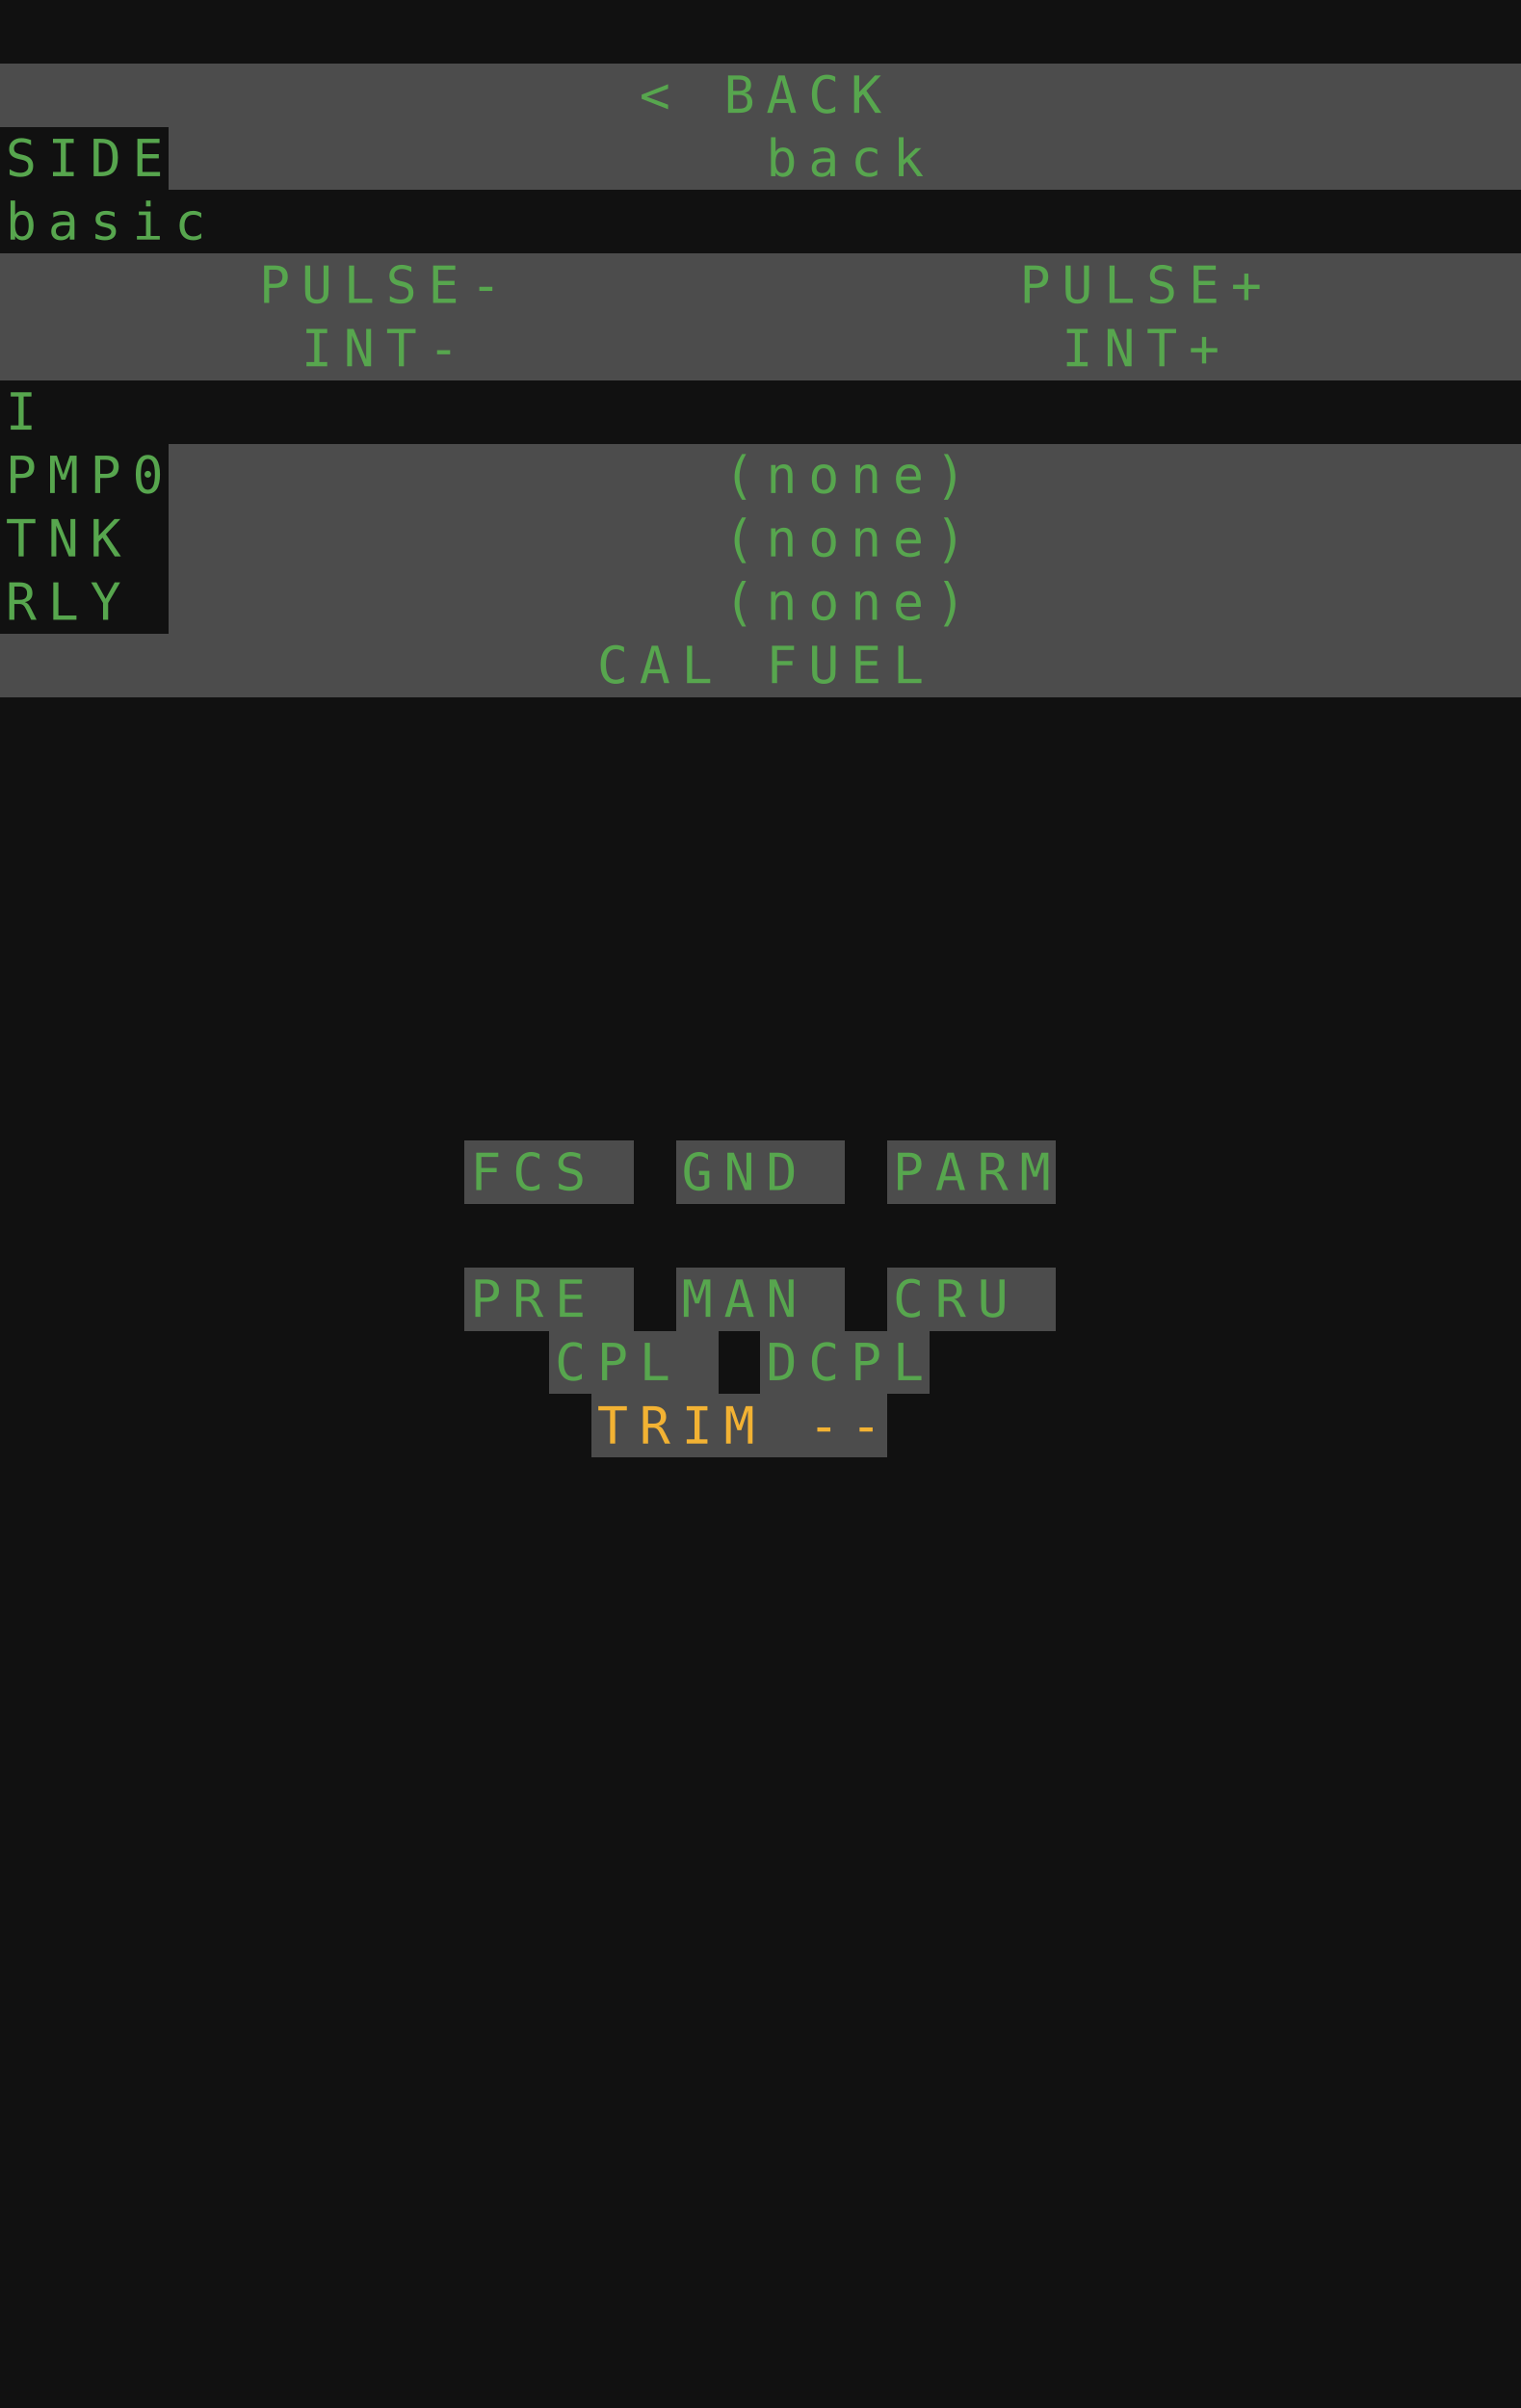
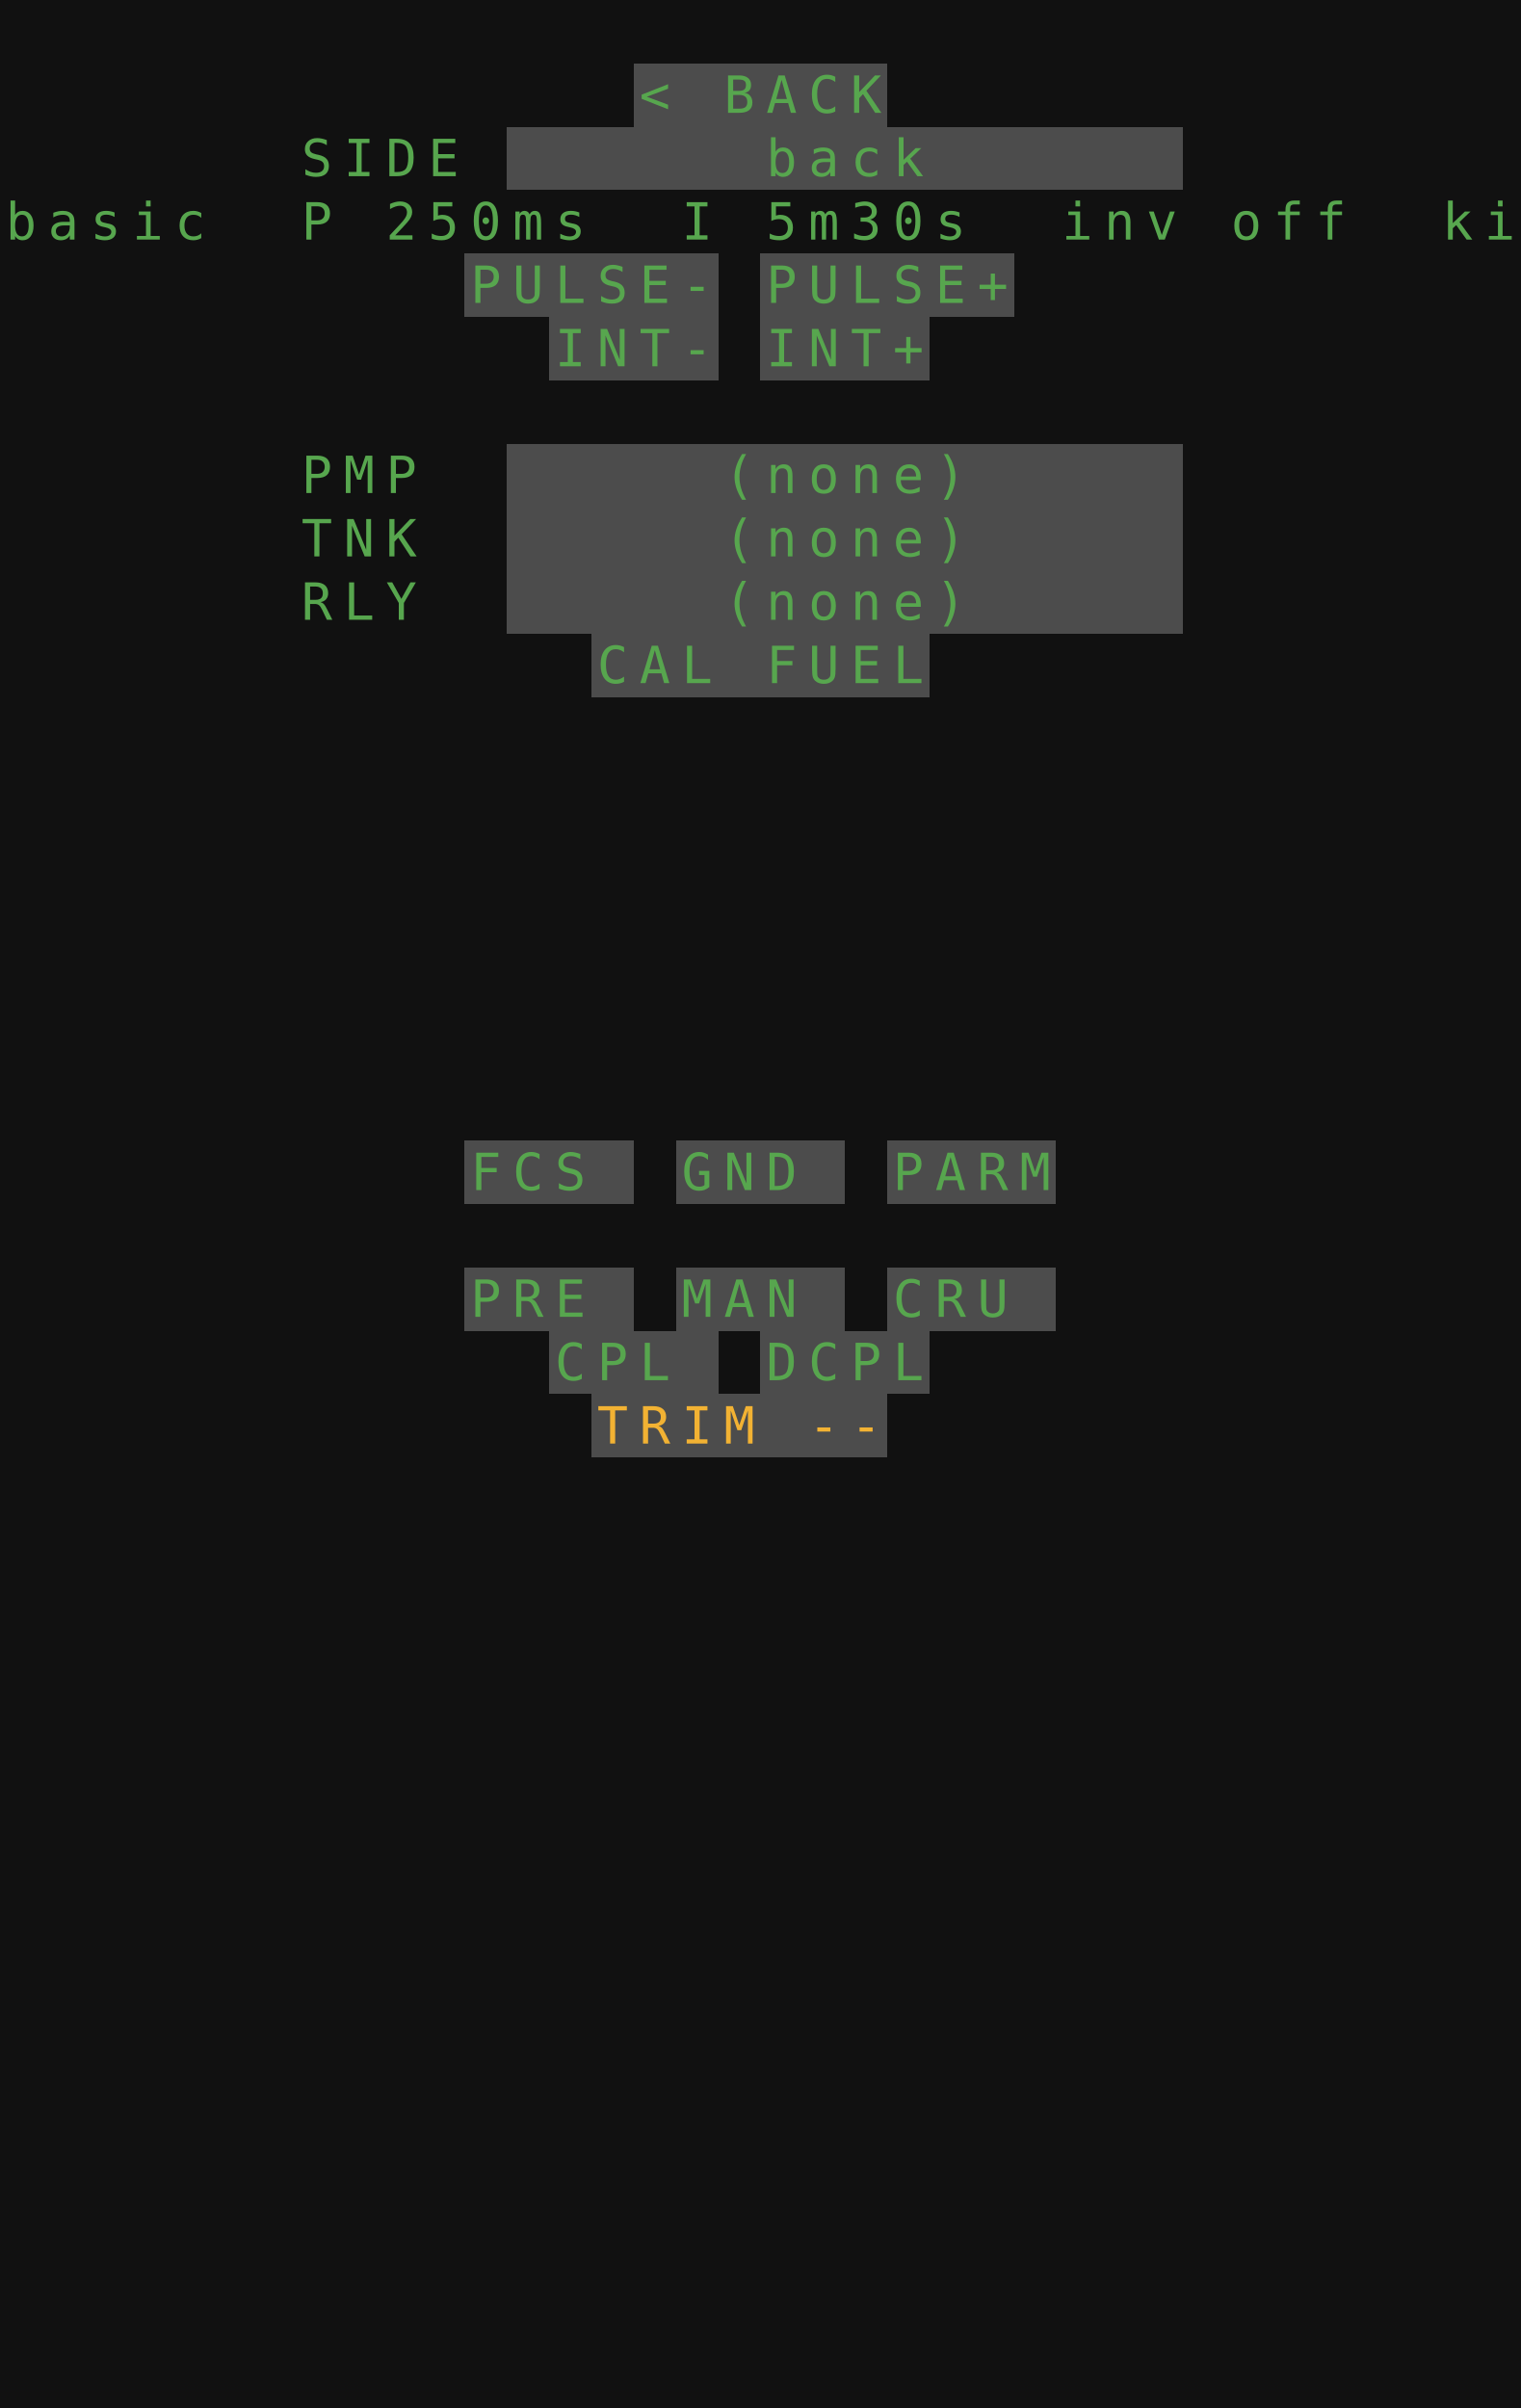
<svg xmlns="http://www.w3.org/2000/svg" width="504" height="798" viewBox="0 0 504 798" font-family="'DejaVu Sans Mono','Consolas',monospace" shape-rendering="crispEdges">
  <rect x="0" y="0" width="504" height="798" fill="#111111" />
  <rect x="0" y="0" width="504" height="21" fill="#111111" />
-   <rect x="0" y="21" width="504" height="21" fill="#4c4c4c" />
-   <rect x="0" y="42" width="56" height="21" fill="#111111" />
-   <rect x="56" y="42" width="448" height="21" fill="#4c4c4c" />
+   <rect x="0" y="21" width="210" height="21" fill="#111111" />
+   <rect x="210" y="21" width="84" height="21" fill="#4c4c4c" />
+   <rect x="294" y="21" width="210" height="21" fill="#111111" />
+   <rect x="0" y="42" width="168" height="21" fill="#111111" />
+   <rect x="168" y="42" width="224" height="21" fill="#4c4c4c" />
+   <rect x="392" y="42" width="112" height="21" fill="#111111" />
  <rect x="0" y="63" width="504" height="21" fill="#111111" />
-   <rect x="0" y="84" width="504" height="21" fill="#4c4c4c" />
-   <rect x="0" y="105" width="504" height="21" fill="#4c4c4c" />
+   <rect x="0" y="84" width="154" height="21" fill="#111111" />
+   <rect x="154" y="84" width="84" height="21" fill="#4c4c4c" />
+   <rect x="238" y="84" width="14" height="21" fill="#111111" />
+   <rect x="252" y="84" width="84" height="21" fill="#4c4c4c" />
+   <rect x="336" y="84" width="168" height="21" fill="#111111" />
+   <rect x="0" y="105" width="182" height="21" fill="#111111" />
+   <rect x="182" y="105" width="56" height="21" fill="#4c4c4c" />
+   <rect x="238" y="105" width="14" height="21" fill="#111111" />
+   <rect x="252" y="105" width="56" height="21" fill="#4c4c4c" />
+   <rect x="308" y="105" width="196" height="21" fill="#111111" />
  <rect x="0" y="126" width="504" height="21" fill="#111111" />
-   <rect x="0" y="147" width="56" height="21" fill="#111111" />
-   <rect x="56" y="147" width="448" height="21" fill="#4c4c4c" />
-   <rect x="0" y="168" width="56" height="21" fill="#111111" />
-   <rect x="56" y="168" width="448" height="21" fill="#4c4c4c" />
-   <rect x="0" y="189" width="56" height="21" fill="#111111" />
-   <rect x="56" y="189" width="448" height="21" fill="#4c4c4c" />
-   <rect x="0" y="210" width="504" height="21" fill="#4c4c4c" />
+   <rect x="0" y="147" width="168" height="21" fill="#111111" />
+   <rect x="168" y="147" width="224" height="21" fill="#4c4c4c" />
+   <rect x="392" y="147" width="112" height="21" fill="#111111" />
+   <rect x="0" y="168" width="168" height="21" fill="#111111" />
+   <rect x="168" y="168" width="224" height="21" fill="#4c4c4c" />
+   <rect x="392" y="168" width="112" height="21" fill="#111111" />
+   <rect x="0" y="189" width="168" height="21" fill="#111111" />
+   <rect x="168" y="189" width="224" height="21" fill="#4c4c4c" />
+   <rect x="392" y="189" width="112" height="21" fill="#111111" />
+   <rect x="0" y="210" width="196" height="21" fill="#111111" />
+   <rect x="196" y="210" width="112" height="21" fill="#4c4c4c" />
+   <rect x="308" y="210" width="196" height="21" fill="#111111" />
  <rect x="0" y="231" width="504" height="21" fill="#111111" />
  <rect x="0" y="252" width="504" height="21" fill="#111111" />
  <rect x="0" y="273" width="504" height="21" fill="#111111" />
  <rect x="0" y="294" width="504" height="21" fill="#111111" />
  <rect x="0" y="315" width="504" height="21" fill="#111111" />
  <rect x="0" y="336" width="504" height="21" fill="#111111" />
  <rect x="0" y="357" width="504" height="21" fill="#111111" />
  <rect x="0" y="378" width="154" height="21" fill="#111111" />
  <rect x="154" y="378" width="56" height="21" fill="#4c4c4c" />
  <rect x="210" y="378" width="14" height="21" fill="#111111" />
  <rect x="224" y="378" width="56" height="21" fill="#4c4c4c" />
  <rect x="280" y="378" width="14" height="21" fill="#111111" />
  <rect x="294" y="378" width="56" height="21" fill="#4c4c4c" />
  <rect x="350" y="378" width="154" height="21" fill="#111111" />
  <rect x="0" y="399" width="504" height="21" fill="#111111" />
  <rect x="0" y="420" width="154" height="21" fill="#111111" />
  <rect x="154" y="420" width="56" height="21" fill="#4c4c4c" />
  <rect x="210" y="420" width="14" height="21" fill="#111111" />
  <rect x="224" y="420" width="56" height="21" fill="#4c4c4c" />
  <rect x="280" y="420" width="14" height="21" fill="#111111" />
  <rect x="294" y="420" width="56" height="21" fill="#4c4c4c" />
  <rect x="350" y="420" width="154" height="21" fill="#111111" />
  <rect x="0" y="441" width="182" height="21" fill="#111111" />
  <rect x="182" y="441" width="56" height="21" fill="#4c4c4c" />
  <rect x="238" y="441" width="14" height="21" fill="#111111" />
  <rect x="252" y="441" width="56" height="21" fill="#4c4c4c" />
  <rect x="308" y="441" width="196" height="21" fill="#111111" />
  <rect x="0" y="462" width="196" height="21" fill="#111111" />
  <rect x="196" y="462" width="98" height="21" fill="#4c4c4c" />
  <rect x="294" y="462" width="210" height="21" fill="#111111" />
  <rect x="0" y="483" width="504" height="21" fill="#111111" />
  <rect x="0" y="504" width="504" height="21" fill="#111111" />
  <rect x="0" y="525" width="504" height="21" fill="#111111" />
  <rect x="0" y="546" width="504" height="21" fill="#111111" />
  <rect x="0" y="567" width="504" height="21" fill="#111111" />
  <rect x="0" y="588" width="504" height="21" fill="#111111" />
  <rect x="0" y="609" width="504" height="21" fill="#111111" />
  <rect x="0" y="630" width="504" height="21" fill="#111111" />
  <rect x="0" y="651" width="504" height="21" fill="#111111" />
  <rect x="0" y="672" width="504" height="21" fill="#111111" />
  <rect x="0" y="693" width="504" height="21" fill="#111111" />
  <rect x="0" y="714" width="504" height="21" fill="#111111" />
  <rect x="0" y="735" width="504" height="21" fill="#111111" />
  <rect x="0" y="756" width="504" height="21" fill="#111111" />
  <rect x="0" y="777" width="504" height="21" fill="#111111" />
  <text x="217" y="31.5" fill="#57a64e" font-size="17" text-anchor="middle" dominant-baseline="central">&lt;</text>
  <text x="245" y="31.5" fill="#57a64e" font-size="17" text-anchor="middle" dominant-baseline="central">B</text>
  <text x="259" y="31.5" fill="#57a64e" font-size="17" text-anchor="middle" dominant-baseline="central">A</text>
  <text x="273" y="31.5" fill="#57a64e" font-size="17" text-anchor="middle" dominant-baseline="central">C</text>
  <text x="287" y="31.5" fill="#57a64e" font-size="17" text-anchor="middle" dominant-baseline="central">K</text>
-   <text x="7" y="52.5" fill="#57a64e" font-size="17" text-anchor="middle" dominant-baseline="central">S</text>
-   <text x="21" y="52.5" fill="#57a64e" font-size="17" text-anchor="middle" dominant-baseline="central">I</text>
-   <text x="35" y="52.5" fill="#57a64e" font-size="17" text-anchor="middle" dominant-baseline="central">D</text>
-   <text x="49" y="52.5" fill="#57a64e" font-size="17" text-anchor="middle" dominant-baseline="central">E</text>
+   <text x="105" y="52.5" fill="#57a64e" font-size="17" text-anchor="middle" dominant-baseline="central">S</text>
+   <text x="119" y="52.5" fill="#57a64e" font-size="17" text-anchor="middle" dominant-baseline="central">I</text>
+   <text x="133" y="52.5" fill="#57a64e" font-size="17" text-anchor="middle" dominant-baseline="central">D</text>
+   <text x="147" y="52.5" fill="#57a64e" font-size="17" text-anchor="middle" dominant-baseline="central">E</text>
  <text x="259" y="52.5" fill="#57a64e" font-size="17" text-anchor="middle" dominant-baseline="central">b</text>
  <text x="273" y="52.5" fill="#57a64e" font-size="17" text-anchor="middle" dominant-baseline="central">a</text>
  <text x="287" y="52.5" fill="#57a64e" font-size="17" text-anchor="middle" dominant-baseline="central">c</text>
  <text x="301" y="52.5" fill="#57a64e" font-size="17" text-anchor="middle" dominant-baseline="central">k</text>
  <text x="7" y="73.5" fill="#57a64e" font-size="17" text-anchor="middle" dominant-baseline="central">b</text>
  <text x="21" y="73.5" fill="#57a64e" font-size="17" text-anchor="middle" dominant-baseline="central">a</text>
  <text x="35" y="73.5" fill="#57a64e" font-size="17" text-anchor="middle" dominant-baseline="central">s</text>
  <text x="49" y="73.5" fill="#57a64e" font-size="17" text-anchor="middle" dominant-baseline="central">i</text>
  <text x="63" y="73.5" fill="#57a64e" font-size="17" text-anchor="middle" dominant-baseline="central">c</text>
-   <text x="91" y="94.5" fill="#57a64e" font-size="17" text-anchor="middle" dominant-baseline="central">P</text>
-   <text x="105" y="94.5" fill="#57a64e" font-size="17" text-anchor="middle" dominant-baseline="central">U</text>
-   <text x="119" y="94.5" fill="#57a64e" font-size="17" text-anchor="middle" dominant-baseline="central">L</text>
-   <text x="133" y="94.5" fill="#57a64e" font-size="17" text-anchor="middle" dominant-baseline="central">S</text>
-   <text x="147" y="94.5" fill="#57a64e" font-size="17" text-anchor="middle" dominant-baseline="central">E</text>
-   <text x="161" y="94.5" fill="#57a64e" font-size="17" text-anchor="middle" dominant-baseline="central">-</text>
-   <text x="343" y="94.5" fill="#57a64e" font-size="17" text-anchor="middle" dominant-baseline="central">P</text>
-   <text x="357" y="94.5" fill="#57a64e" font-size="17" text-anchor="middle" dominant-baseline="central">U</text>
-   <text x="371" y="94.5" fill="#57a64e" font-size="17" text-anchor="middle" dominant-baseline="central">L</text>
-   <text x="385" y="94.5" fill="#57a64e" font-size="17" text-anchor="middle" dominant-baseline="central">S</text>
-   <text x="399" y="94.5" fill="#57a64e" font-size="17" text-anchor="middle" dominant-baseline="central">E</text>
-   <text x="413" y="94.5" fill="#57a64e" font-size="17" text-anchor="middle" dominant-baseline="central">+</text>
-   <text x="105" y="115.5" fill="#57a64e" font-size="17" text-anchor="middle" dominant-baseline="central">I</text>
-   <text x="119" y="115.5" fill="#57a64e" font-size="17" text-anchor="middle" dominant-baseline="central">N</text>
-   <text x="133" y="115.5" fill="#57a64e" font-size="17" text-anchor="middle" dominant-baseline="central">T</text>
-   <text x="147" y="115.5" fill="#57a64e" font-size="17" text-anchor="middle" dominant-baseline="central">-</text>
-   <text x="357" y="115.5" fill="#57a64e" font-size="17" text-anchor="middle" dominant-baseline="central">I</text>
-   <text x="371" y="115.5" fill="#57a64e" font-size="17" text-anchor="middle" dominant-baseline="central">N</text>
-   <text x="385" y="115.5" fill="#57a64e" font-size="17" text-anchor="middle" dominant-baseline="central">T</text>
-   <text x="399" y="115.5" fill="#57a64e" font-size="17" text-anchor="middle" dominant-baseline="central">+</text>
-   <text x="7" y="136.5" fill="#57a64e" font-size="17" text-anchor="middle" dominant-baseline="central">I</text>
-   <text x="7" y="157.5" fill="#57a64e" font-size="17" text-anchor="middle" dominant-baseline="central">P</text>
-   <text x="21" y="157.5" fill="#57a64e" font-size="17" text-anchor="middle" dominant-baseline="central">M</text>
-   <text x="35" y="157.5" fill="#57a64e" font-size="17" text-anchor="middle" dominant-baseline="central">P</text>
-   <text x="49" y="157.5" fill="#57a64e" font-size="17" text-anchor="middle" dominant-baseline="central">0</text>
+   <text x="105" y="73.5" fill="#57a64e" font-size="17" text-anchor="middle" dominant-baseline="central">P</text>
+   <text x="133" y="73.5" fill="#57a64e" font-size="17" text-anchor="middle" dominant-baseline="central">2</text>
+   <text x="147" y="73.5" fill="#57a64e" font-size="17" text-anchor="middle" dominant-baseline="central">5</text>
+   <text x="161" y="73.5" fill="#57a64e" font-size="17" text-anchor="middle" dominant-baseline="central">0</text>
+   <text x="175" y="73.5" fill="#57a64e" font-size="17" text-anchor="middle" dominant-baseline="central">m</text>
+   <text x="189" y="73.5" fill="#57a64e" font-size="17" text-anchor="middle" dominant-baseline="central">s</text>
+   <text x="231" y="73.5" fill="#57a64e" font-size="17" text-anchor="middle" dominant-baseline="central">I</text>
+   <text x="259" y="73.5" fill="#57a64e" font-size="17" text-anchor="middle" dominant-baseline="central">5</text>
+   <text x="273" y="73.5" fill="#57a64e" font-size="17" text-anchor="middle" dominant-baseline="central">m</text>
+   <text x="287" y="73.5" fill="#57a64e" font-size="17" text-anchor="middle" dominant-baseline="central">3</text>
+   <text x="301" y="73.5" fill="#57a64e" font-size="17" text-anchor="middle" dominant-baseline="central">0</text>
+   <text x="315" y="73.5" fill="#57a64e" font-size="17" text-anchor="middle" dominant-baseline="central">s</text>
+   <text x="357" y="73.5" fill="#57a64e" font-size="17" text-anchor="middle" dominant-baseline="central">i</text>
+   <text x="371" y="73.5" fill="#57a64e" font-size="17" text-anchor="middle" dominant-baseline="central">n</text>
+   <text x="385" y="73.5" fill="#57a64e" font-size="17" text-anchor="middle" dominant-baseline="central">v</text>
+   <text x="413" y="73.5" fill="#57a64e" font-size="17" text-anchor="middle" dominant-baseline="central">o</text>
+   <text x="427" y="73.5" fill="#57a64e" font-size="17" text-anchor="middle" dominant-baseline="central">f</text>
+   <text x="441" y="73.5" fill="#57a64e" font-size="17" text-anchor="middle" dominant-baseline="central">f</text>
+   <text x="483" y="73.5" fill="#57a64e" font-size="17" text-anchor="middle" dominant-baseline="central">k</text>
+   <text x="497" y="73.5" fill="#57a64e" font-size="17" text-anchor="middle" dominant-baseline="central">i</text>
+   <text x="161" y="94.5" fill="#57a64e" font-size="17" text-anchor="middle" dominant-baseline="central">P</text>
+   <text x="175" y="94.5" fill="#57a64e" font-size="17" text-anchor="middle" dominant-baseline="central">U</text>
+   <text x="189" y="94.5" fill="#57a64e" font-size="17" text-anchor="middle" dominant-baseline="central">L</text>
+   <text x="203" y="94.5" fill="#57a64e" font-size="17" text-anchor="middle" dominant-baseline="central">S</text>
+   <text x="217" y="94.5" fill="#57a64e" font-size="17" text-anchor="middle" dominant-baseline="central">E</text>
+   <text x="231" y="94.5" fill="#57a64e" font-size="17" text-anchor="middle" dominant-baseline="central">-</text>
+   <text x="259" y="94.5" fill="#57a64e" font-size="17" text-anchor="middle" dominant-baseline="central">P</text>
+   <text x="273" y="94.5" fill="#57a64e" font-size="17" text-anchor="middle" dominant-baseline="central">U</text>
+   <text x="287" y="94.5" fill="#57a64e" font-size="17" text-anchor="middle" dominant-baseline="central">L</text>
+   <text x="301" y="94.5" fill="#57a64e" font-size="17" text-anchor="middle" dominant-baseline="central">S</text>
+   <text x="315" y="94.5" fill="#57a64e" font-size="17" text-anchor="middle" dominant-baseline="central">E</text>
+   <text x="329" y="94.5" fill="#57a64e" font-size="17" text-anchor="middle" dominant-baseline="central">+</text>
+   <text x="189" y="115.5" fill="#57a64e" font-size="17" text-anchor="middle" dominant-baseline="central">I</text>
+   <text x="203" y="115.5" fill="#57a64e" font-size="17" text-anchor="middle" dominant-baseline="central">N</text>
+   <text x="217" y="115.5" fill="#57a64e" font-size="17" text-anchor="middle" dominant-baseline="central">T</text>
+   <text x="231" y="115.5" fill="#57a64e" font-size="17" text-anchor="middle" dominant-baseline="central">-</text>
+   <text x="259" y="115.5" fill="#57a64e" font-size="17" text-anchor="middle" dominant-baseline="central">I</text>
+   <text x="273" y="115.5" fill="#57a64e" font-size="17" text-anchor="middle" dominant-baseline="central">N</text>
+   <text x="287" y="115.5" fill="#57a64e" font-size="17" text-anchor="middle" dominant-baseline="central">T</text>
+   <text x="301" y="115.5" fill="#57a64e" font-size="17" text-anchor="middle" dominant-baseline="central">+</text>
+   <text x="105" y="157.5" fill="#57a64e" font-size="17" text-anchor="middle" dominant-baseline="central">P</text>
+   <text x="119" y="157.5" fill="#57a64e" font-size="17" text-anchor="middle" dominant-baseline="central">M</text>
+   <text x="133" y="157.5" fill="#57a64e" font-size="17" text-anchor="middle" dominant-baseline="central">P</text>
  <text x="245" y="157.5" fill="#57a64e" font-size="17" text-anchor="middle" dominant-baseline="central">(</text>
  <text x="259" y="157.5" fill="#57a64e" font-size="17" text-anchor="middle" dominant-baseline="central">n</text>
  <text x="273" y="157.5" fill="#57a64e" font-size="17" text-anchor="middle" dominant-baseline="central">o</text>
  <text x="287" y="157.5" fill="#57a64e" font-size="17" text-anchor="middle" dominant-baseline="central">n</text>
  <text x="301" y="157.5" fill="#57a64e" font-size="17" text-anchor="middle" dominant-baseline="central">e</text>
  <text x="315" y="157.5" fill="#57a64e" font-size="17" text-anchor="middle" dominant-baseline="central">)</text>
-   <text x="7" y="178.5" fill="#57a64e" font-size="17" text-anchor="middle" dominant-baseline="central">T</text>
-   <text x="21" y="178.5" fill="#57a64e" font-size="17" text-anchor="middle" dominant-baseline="central">N</text>
-   <text x="35" y="178.5" fill="#57a64e" font-size="17" text-anchor="middle" dominant-baseline="central">K</text>
+   <text x="105" y="178.5" fill="#57a64e" font-size="17" text-anchor="middle" dominant-baseline="central">T</text>
+   <text x="119" y="178.5" fill="#57a64e" font-size="17" text-anchor="middle" dominant-baseline="central">N</text>
+   <text x="133" y="178.5" fill="#57a64e" font-size="17" text-anchor="middle" dominant-baseline="central">K</text>
  <text x="245" y="178.5" fill="#57a64e" font-size="17" text-anchor="middle" dominant-baseline="central">(</text>
  <text x="259" y="178.5" fill="#57a64e" font-size="17" text-anchor="middle" dominant-baseline="central">n</text>
  <text x="273" y="178.5" fill="#57a64e" font-size="17" text-anchor="middle" dominant-baseline="central">o</text>
  <text x="287" y="178.5" fill="#57a64e" font-size="17" text-anchor="middle" dominant-baseline="central">n</text>
  <text x="301" y="178.5" fill="#57a64e" font-size="17" text-anchor="middle" dominant-baseline="central">e</text>
  <text x="315" y="178.5" fill="#57a64e" font-size="17" text-anchor="middle" dominant-baseline="central">)</text>
-   <text x="7" y="199.5" fill="#57a64e" font-size="17" text-anchor="middle" dominant-baseline="central">R</text>
-   <text x="21" y="199.5" fill="#57a64e" font-size="17" text-anchor="middle" dominant-baseline="central">L</text>
-   <text x="35" y="199.5" fill="#57a64e" font-size="17" text-anchor="middle" dominant-baseline="central">Y</text>
+   <text x="105" y="199.5" fill="#57a64e" font-size="17" text-anchor="middle" dominant-baseline="central">R</text>
+   <text x="119" y="199.5" fill="#57a64e" font-size="17" text-anchor="middle" dominant-baseline="central">L</text>
+   <text x="133" y="199.5" fill="#57a64e" font-size="17" text-anchor="middle" dominant-baseline="central">Y</text>
  <text x="245" y="199.5" fill="#57a64e" font-size="17" text-anchor="middle" dominant-baseline="central">(</text>
  <text x="259" y="199.5" fill="#57a64e" font-size="17" text-anchor="middle" dominant-baseline="central">n</text>
  <text x="273" y="199.5" fill="#57a64e" font-size="17" text-anchor="middle" dominant-baseline="central">o</text>
  <text x="287" y="199.5" fill="#57a64e" font-size="17" text-anchor="middle" dominant-baseline="central">n</text>
  <text x="301" y="199.5" fill="#57a64e" font-size="17" text-anchor="middle" dominant-baseline="central">e</text>
  <text x="315" y="199.5" fill="#57a64e" font-size="17" text-anchor="middle" dominant-baseline="central">)</text>
  <text x="203" y="220.5" fill="#57a64e" font-size="17" text-anchor="middle" dominant-baseline="central">C</text>
  <text x="217" y="220.5" fill="#57a64e" font-size="17" text-anchor="middle" dominant-baseline="central">A</text>
  <text x="231" y="220.5" fill="#57a64e" font-size="17" text-anchor="middle" dominant-baseline="central">L</text>
  <text x="259" y="220.5" fill="#57a64e" font-size="17" text-anchor="middle" dominant-baseline="central">F</text>
  <text x="273" y="220.5" fill="#57a64e" font-size="17" text-anchor="middle" dominant-baseline="central">U</text>
  <text x="287" y="220.5" fill="#57a64e" font-size="17" text-anchor="middle" dominant-baseline="central">E</text>
  <text x="301" y="220.5" fill="#57a64e" font-size="17" text-anchor="middle" dominant-baseline="central">L</text>
  <text x="161" y="388.5" fill="#57a64e" font-size="17" text-anchor="middle" dominant-baseline="central">F</text>
  <text x="175" y="388.5" fill="#57a64e" font-size="17" text-anchor="middle" dominant-baseline="central">C</text>
  <text x="189" y="388.5" fill="#57a64e" font-size="17" text-anchor="middle" dominant-baseline="central">S</text>
  <text x="231" y="388.5" fill="#57a64e" font-size="17" text-anchor="middle" dominant-baseline="central">G</text>
  <text x="245" y="388.5" fill="#57a64e" font-size="17" text-anchor="middle" dominant-baseline="central">N</text>
  <text x="259" y="388.5" fill="#57a64e" font-size="17" text-anchor="middle" dominant-baseline="central">D</text>
  <text x="301" y="388.5" fill="#57a64e" font-size="17" text-anchor="middle" dominant-baseline="central">P</text>
  <text x="315" y="388.5" fill="#57a64e" font-size="17" text-anchor="middle" dominant-baseline="central">A</text>
  <text x="329" y="388.5" fill="#57a64e" font-size="17" text-anchor="middle" dominant-baseline="central">R</text>
  <text x="343" y="388.5" fill="#57a64e" font-size="17" text-anchor="middle" dominant-baseline="central">M</text>
  <text x="161" y="430.5" fill="#57a64e" font-size="17" text-anchor="middle" dominant-baseline="central">P</text>
  <text x="175" y="430.5" fill="#57a64e" font-size="17" text-anchor="middle" dominant-baseline="central">R</text>
  <text x="189" y="430.5" fill="#57a64e" font-size="17" text-anchor="middle" dominant-baseline="central">E</text>
  <text x="231" y="430.5" fill="#57a64e" font-size="17" text-anchor="middle" dominant-baseline="central">M</text>
  <text x="245" y="430.5" fill="#57a64e" font-size="17" text-anchor="middle" dominant-baseline="central">A</text>
  <text x="259" y="430.5" fill="#57a64e" font-size="17" text-anchor="middle" dominant-baseline="central">N</text>
  <text x="301" y="430.5" fill="#57a64e" font-size="17" text-anchor="middle" dominant-baseline="central">C</text>
  <text x="315" y="430.5" fill="#57a64e" font-size="17" text-anchor="middle" dominant-baseline="central">R</text>
  <text x="329" y="430.5" fill="#57a64e" font-size="17" text-anchor="middle" dominant-baseline="central">U</text>
  <text x="189" y="451.5" fill="#57a64e" font-size="17" text-anchor="middle" dominant-baseline="central">C</text>
  <text x="203" y="451.5" fill="#57a64e" font-size="17" text-anchor="middle" dominant-baseline="central">P</text>
  <text x="217" y="451.5" fill="#57a64e" font-size="17" text-anchor="middle" dominant-baseline="central">L</text>
  <text x="259" y="451.5" fill="#57a64e" font-size="17" text-anchor="middle" dominant-baseline="central">D</text>
  <text x="273" y="451.5" fill="#57a64e" font-size="17" text-anchor="middle" dominant-baseline="central">C</text>
  <text x="287" y="451.5" fill="#57a64e" font-size="17" text-anchor="middle" dominant-baseline="central">P</text>
  <text x="301" y="451.5" fill="#57a64e" font-size="17" text-anchor="middle" dominant-baseline="central">L</text>
  <text x="203" y="472.5" fill="#f2b233" font-size="17" text-anchor="middle" dominant-baseline="central">T</text>
  <text x="217" y="472.5" fill="#f2b233" font-size="17" text-anchor="middle" dominant-baseline="central">R</text>
  <text x="231" y="472.5" fill="#f2b233" font-size="17" text-anchor="middle" dominant-baseline="central">I</text>
  <text x="245" y="472.5" fill="#f2b233" font-size="17" text-anchor="middle" dominant-baseline="central">M</text>
  <text x="273" y="472.5" fill="#f2b233" font-size="17" text-anchor="middle" dominant-baseline="central">-</text>
  <text x="287" y="472.5" fill="#f2b233" font-size="17" text-anchor="middle" dominant-baseline="central">-</text>
</svg>
